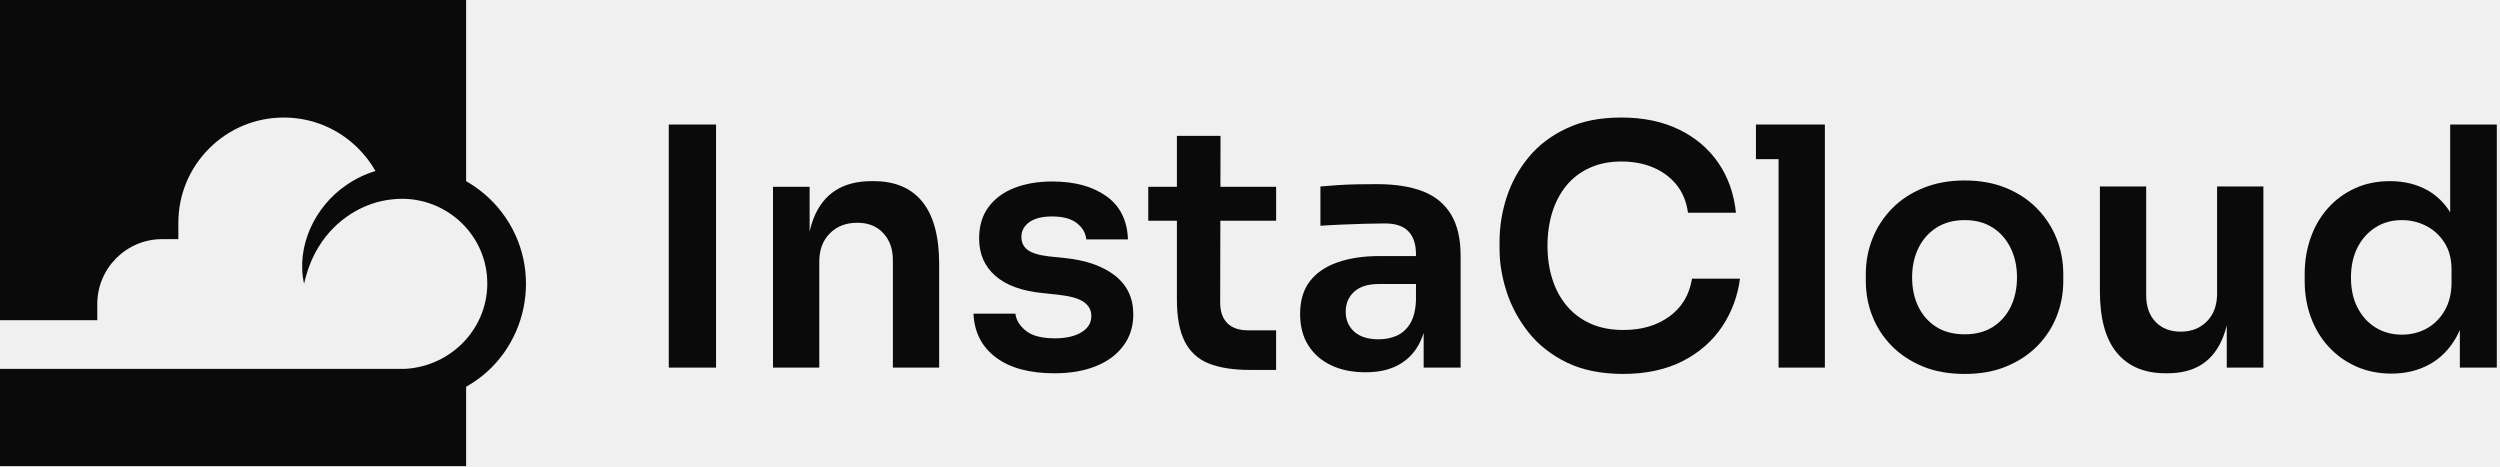
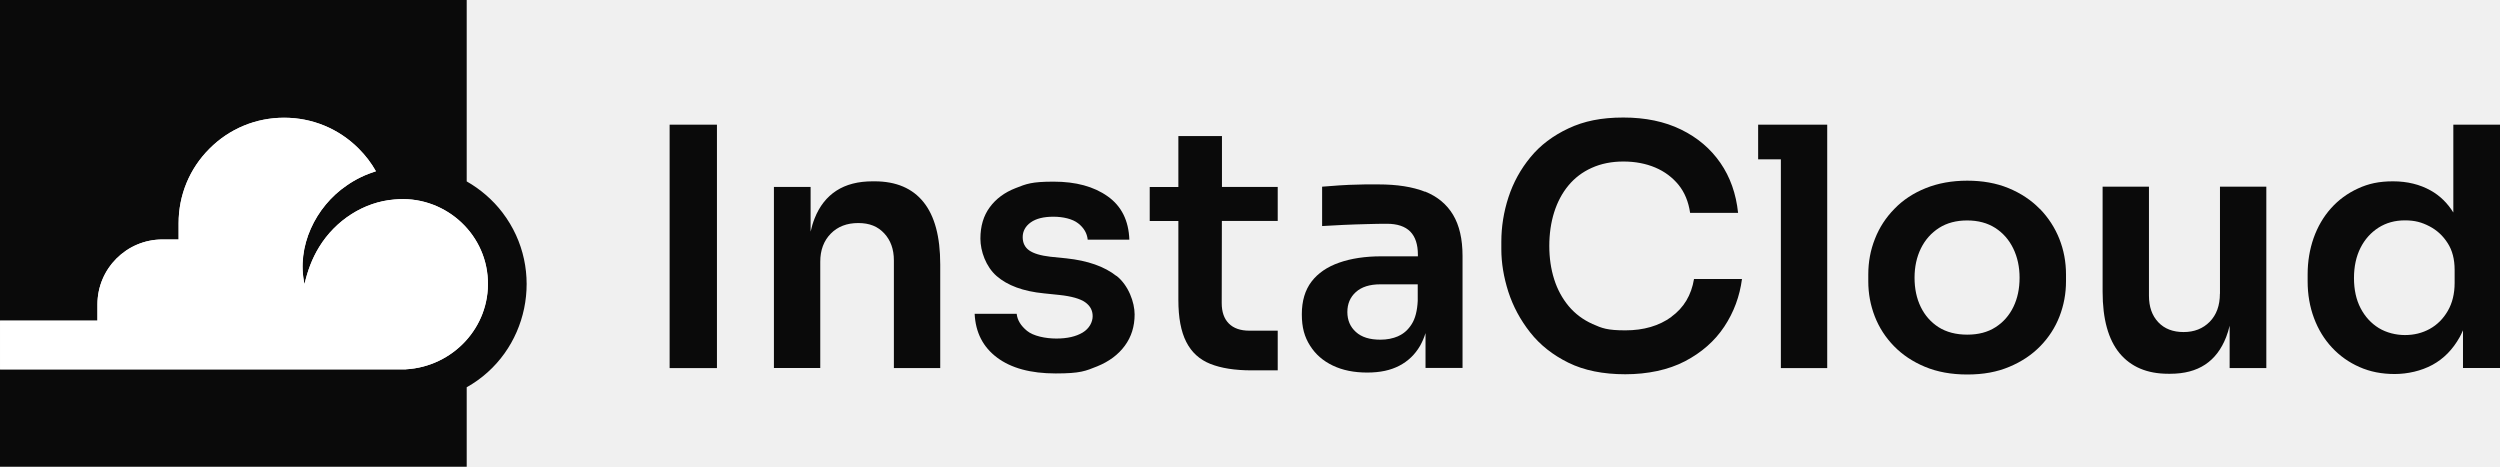
- <svg xmlns="http://www.w3.org/2000/svg" fill="#0A0A0A" id="Layer_1" viewBox="0 0 3084 575">
-   <path d="M618.97,261.82c-11.89-15.57-26.96-28.65-43.97-38.31V0H0v395h120v-20c0-44.11,35.89-80,80-80h20v-20c0-34.72,13.52-67.37,38.08-91.92,24.55-24.55,57.2-38.08,91.92-38.08s67.37,13.52,91.92,38.08c8.41,8.41,15.5,17.73,21.23,27.85-12.8,3.93-25,9.76-36.04,17.48-38.53,26.19-62.19,75.4-52.03,121.64,3.7-16.24,9.41-31.66,18.15-45.78,20.08-32.83,54.92-55.47,92.62-58.52,59.44-5.84,112.66,39.54,115.16,99.32,2.63,58.08-43.12,106.59-100.95,109.94-.02,0-.03,0-.05,0H0v120h575v-97.9c76-42.51,98.01-144.58,43.97-215.28Z" />
-   <rect x="825" y="153.62" width="58.33" height="299.86" />
-   <path d="M1077.61,223.45h-2.46c-17.8,0-32.66,3.84-44.57,11.5-11.91,7.67-20.89,19.1-26.9,34.3-1.98,4.99-3.6,10.43-4.93,16.24v-55.05h-45.18v223.05h57.1v-131.03c0-14.24,4.31-25.74,12.94-34.51,8.63-8.76,19.92-13.14,33.89-13.14s24.09,4.25,32.04,12.73c7.94,8.49,11.91,19.58,11.91,33.27v132.68h57.1v-127.75c0-33.95-6.85-59.49-20.54-76.61-13.7-17.11-33.82-25.67-60.38-25.67Z" />
-   <path d="M1375.62,340.11c-14.93-11.77-35.53-19.03-61.82-21.77l-19.72-2.05c-12.05-1.37-20.74-3.97-26.08-7.8-5.34-3.83-8.01-9.3-8.01-16.43s3.29-13.42,9.86-18.07c6.57-4.65,15.88-6.98,27.93-6.98,13.41,0,23.62,2.74,30.6,8.22,6.98,5.48,10.88,12.19,11.71,20.13h51.35c-.82-23.55-9.72-41.35-26.7-53.4-16.98-12.05-39.16-18.07-66.54-18.07-17.8,0-33.48,2.67-47.03,8.01-13.56,5.34-24.17,13.22-31.83,23.62-7.67,10.41-11.5,23.28-11.5,38.61,0,19.17,6.71,34.57,20.13,46.21,13.41,11.64,32.72,18.69,57.92,21.16l19.31,2.05c15.06,1.64,25.67,4.66,31.83,9.04,6.16,4.38,9.24,10.14,9.24,17.25,0,8.49-4.11,15.2-12.32,20.13-8.22,4.93-19.04,7.39-32.45,7.39-16.43,0-28.48-3.15-36.15-9.45-7.67-6.3-11.91-13.28-12.73-20.95h-51.76c1.09,23.01,10.33,41.01,27.73,54.02,17.39,13,41.42,19.51,72.09,19.51,19.72,0,36.83-2.95,51.35-8.83,14.51-5.89,25.81-14.3,33.89-25.26,8.07-10.95,12.12-23.82,12.12-38.61,0-19.99-7.46-35.87-22.39-47.65Z" />
-   <path d="M1505.63,167.59h-53.81v62.84h-35.32v41.9h35.32v97.35c0,21.63,3.22,38.82,9.65,51.55,6.43,12.73,16.29,21.77,29.57,27.11,13.28,5.34,30.33,8.01,51.14,8.01h32.04v-48.88h-34.91c-10.96,0-19.38-2.94-25.26-8.83-5.89-5.89-8.83-14.31-8.83-25.26l.2-101.05h68.81v-41.9h-68.72l.13-62.84Z" />
-   <path d="M1755.58,236.19c-15.2-6.02-34.3-9.04-57.3-9.04-7.39,0-15.34.07-23.82.21-8.49.14-16.64.48-24.44,1.03-7.8.55-14.86,1.1-21.15,1.64v48.47c7.66-.54,16.36-1.03,26.08-1.44,9.72-.41,19.37-.75,28.96-1.02,9.58-.27,17.8-.41,24.65-.41,12.87,0,22.45,3.22,28.75,9.65,6.3,6.44,9.45,15.96,9.45,28.55v2.05h-45.18c-19.72,0-36.97,2.6-51.76,7.8-14.79,5.2-26.15,13.01-34.09,23.41-7.95,10.41-11.91,23.82-11.91,40.25,0,15.06,3.35,27.93,10.06,38.61,6.71,10.68,16.08,18.89,28.14,24.64,12.05,5.75,26.15,8.63,42.31,8.63s28.82-2.81,39.64-8.42c10.81-5.61,19.3-13.76,25.47-24.44,2.74-4.76,4.98-10.03,6.78-15.77v42.88h45.59v-138.02c0-20.81-3.9-37.72-11.71-50.73-7.8-13-19.3-22.52-34.5-28.55ZM1722.72,414.25c-6.71,2.88-14.04,4.31-21.98,4.31-13.15,0-23.21-3.14-30.19-9.45-6.99-6.3-10.48-14.51-10.48-24.65s3.49-18.34,10.48-24.65c6.98-6.3,17.04-9.45,30.19-9.45h46.01v20.54c-.55,12.05-3.02,21.56-7.39,28.55-4.38,6.98-9.93,11.91-16.64,14.79Z" />
-   <path d="M2059.33,390.43c-15.34,11.09-34.24,16.64-56.69,16.64-15.34,0-28.82-2.6-40.46-7.8-11.64-5.2-21.43-12.53-29.37-21.98-7.95-9.45-13.9-20.47-17.87-33.07-3.97-12.59-5.96-26.29-5.96-41.08s1.98-28.89,5.96-41.49c3.97-12.59,9.79-23.55,17.46-32.86,7.66-9.31,17.25-16.57,28.75-21.77,11.5-5.2,24.5-7.8,39.02-7.8s27.59,2.47,39.23,7.39c11.64,4.93,21.22,12.05,28.76,21.36,7.53,9.31,12.25,20.81,14.17,34.5h59.15c-2.46-23.55-9.72-44.09-21.77-61.61-12.05-17.52-28.21-31.22-48.47-41.07-20.27-9.86-43.95-14.79-71.06-14.79s-48.54,4.45-67.57,13.35c-19.04,8.9-34.65,20.74-46.83,35.53-12.19,14.79-21.23,31.22-27.11,49.29-5.89,18.07-8.83,36.42-8.83,55.04v9.04c0,16.98,2.87,34.44,8.62,52.37,5.75,17.94,14.72,34.65,26.91,50.11,12.18,15.47,27.93,27.93,47.24,37.38,19.31,9.45,42.65,14.17,70.03,14.17s52.99-5.34,73.53-16.02c20.54-10.68,36.69-24.92,48.47-42.72,11.77-17.8,19.03-37.38,21.77-58.74h-59.15c-3.28,19.99-12.6,35.53-27.93,46.62Z" />
-   <polygon points="2166.13 153.62 2166.13 196.34 2194.06 196.34 2194.06 453.48 2251.16 453.48 2251.16 196.34 2251.16 153.62 2194.06 153.62 2166.13 153.62" />
-   <path d="M2513.02,257.34c-10.54-10.81-23.35-19.31-38.41-25.47-15.06-6.16-32.04-9.24-50.94-9.24s-35.94,3.08-51.14,9.24c-15.2,6.16-28.07,14.65-38.61,25.47-10.55,10.82-18.55,23.14-24.03,36.97-5.48,13.83-8.22,28.41-8.22,43.75v8.63c0,15.06,2.67,29.44,8.01,43.13,5.34,13.7,13.21,25.88,23.62,36.56,10.4,10.68,23.14,19.17,38.2,25.47,15.06,6.3,32.45,9.45,52.17,9.45s36.69-3.15,51.76-9.45c15.06-6.29,27.79-14.79,38.2-25.47,10.4-10.68,18.28-22.86,23.62-36.56,5.34-13.69,8.01-28.07,8.01-43.13v-8.63c0-15.33-2.74-29.92-8.22-43.75-5.48-13.82-13.49-26.15-24.03-36.97ZM2480.57,378.11c-5.07,10.54-12.39,18.89-21.98,25.05-9.59,6.16-21.23,9.24-34.92,9.24s-25.74-3.08-35.32-9.24c-9.59-6.16-16.91-14.51-21.98-25.05-5.07-10.54-7.6-22.52-7.6-35.94s2.6-25.47,7.8-36.15c5.2-10.68,12.66-19.1,22.39-25.26,9.72-6.16,21.29-9.24,34.71-9.24s24.92,3.08,34.51,9.24c9.58,6.16,16.98,14.58,22.18,25.26,5.2,10.68,7.8,22.73,7.8,36.15s-2.53,25.4-7.6,35.94Z" />
-   <path d="M2735.03,361.88c0,14.52-4.18,26.02-12.53,34.5-8.36,8.49-19.1,12.74-32.25,12.74s-23.55-4.04-31.22-12.12c-7.67-8.07-11.5-18.96-11.5-32.66v-134.32h-57.1v129.39c0,33.68,6.99,58.94,20.95,75.78,13.97,16.84,33.95,25.26,59.97,25.26h2.47c17.25,0,31.56-3.77,42.92-11.29,11.36-7.53,19.99-18.83,25.88-33.89,1.69-4.32,3.11-9,4.31-13.96v52.16h45.18v-223.46h-57.1v131.86Z" />
-   <path d="M3022.56,153.62v108.25c-7.32-11.7-16.62-20.77-27.93-27.12-13.42-7.53-28.89-11.3-46.42-11.3-15.88,0-30.26,2.95-43.13,8.83-12.88,5.89-23.97,14.04-33.27,24.44-9.31,10.41-16.43,22.59-21.36,36.56-4.93,13.97-7.39,28.9-7.39,44.77v8.63c0,16.16,2.6,31.22,7.8,45.18,5.2,13.97,12.59,26.08,22.18,36.35,9.58,10.27,20.88,18.28,33.89,24.03,13,5.75,27.45,8.63,43.33,8.63,17.25,0,32.79-3.77,46.62-11.3,13.82-7.53,24.99-18.89,33.48-34.09,1.5-2.69,2.84-5.54,4.11-8.46v46.46h45.6V153.62h-57.51ZM3024.2,348.74c0,13.15-2.81,24.58-8.42,34.3-5.62,9.72-13.01,17.12-22.18,22.18-9.18,5.07-19.38,7.6-30.6,7.6-12.05,0-22.8-2.87-32.24-8.63-9.45-5.75-16.91-13.89-22.39-24.44-5.48-10.54-8.22-22.93-8.22-37.17s2.67-26.63,8.01-37.17c5.34-10.54,12.74-18.82,22.18-24.85,9.45-6.02,20.33-9.04,32.65-9.04,10.68,0,20.67,2.4,29.99,7.19,9.3,4.79,16.84,11.71,22.59,20.75,5.75,9.03,8.63,19.99,8.63,32.86v16.43Z" />
+ <svg xmlns="http://www.w3.org/2000/svg" viewBox="73.4 73.4 3080.1 575">
+   <g fill="#0A0A0A">
+     <path d="M692.4,335.2c-11.9-15.6-27-28.6-44-38.3V73.4H73.4v395h120v-20c0-44.1,35.9-80,80-80h20v-20c0-34.7,13.5-67.4,38.1-91.9,24.5-24.6,57.2-38.1,91.9-38.1s67.4,13.5,91.9,38.1c8.4,8.4,15.5,17.7,21.2,27.9-12.8,3.9-25,9.8-36,17.5-38.5,26.2-62.2,75.4-52,121.6,3.7-16.2,9.4-31.7,18.1-45.8,20.1-32.8,54.9-55.5,92.6-58.5,59.4-5.8,112.7,39.5,115.2,99.3,2.6,58.1-43.1,106.6-101,109.9H73.4v120h575v-97.9c76-42.5,98-144.6,44-215.3h0Z" />
+     <rect x="898.4" y="227" width="58.3" height="299.9" />
+     <path d="M1151,296.8h-2.5c-17.8,0-32.7,3.8-44.6,11.5-11.9,7.7-20.9,19.1-26.9,34.3-2,5-3.6,10.4-4.9,16.2v-55.1h-45.2v223.1h57.1v-131c0-14.2,4.3-25.7,12.9-34.5,8.6-8.8,19.9-13.1,33.9-13.1s24.1,4.2,32,12.7c7.9,8.5,11.9,19.6,11.9,33.3v132.7h57.1v-127.8c0-34-6.8-59.5-20.5-76.6-13.7-17.1-33.8-25.7-60.4-25.7h0Z" />
+     <path d="M1449,413.5c-14.9-11.8-35.5-19-61.8-21.8l-19.7-2c-12.1-1.4-20.7-4-26.1-7.8s-8-9.3-8-16.4,3.3-13.4,9.9-18.1,15.9-7,27.9-7,23.6,2.7,30.6,8.2,10.9,12.2,11.7,20.1h51.3c-.8-23.5-9.7-41.4-26.7-53.4-17-12.1-39.2-18.1-66.5-18.1s-33.5,2.7-47,8c-13.6,5.3-24.2,13.2-31.8,23.6-7.7,10.4-11.5,23.3-11.5,38.6s6.7,34.6,20.1,46.2c13.4,11.6,32.7,18.7,57.9,21.2l19.3,2c15.1,1.6,25.7,4.7,31.8,9,6.2,4.4,9.2,10.1,9.2,17.2s-4.1,15.2-12.3,20.1c-8.2,4.9-19,7.4-32.4,7.4s-28.5-3.1-36.2-9.5c-7.7-6.3-11.9-13.3-12.7-21h-51.8c1.1,23,10.3,41,27.7,54,17.4,13,41.4,19.5,72.1,19.5s36.8-3,51.3-8.8c14.5-5.9,25.8-14.3,33.9-25.3,8.1-11,12.1-23.8,12.1-38.6s-7.5-35.9-22.4-47.6h0Z" />
+     <path d="M1579,241h-53.8v62.8h-35.3v41.9h35.3v97.4c0,21.6,3.2,38.8,9.7,51.5,6.4,12.7,16.3,21.8,29.6,27.1,13.3,5.3,30.3,8,51.1,8h32v-48.9h-34.9c-11,0-19.4-2.9-25.3-8.8-5.9-5.9-8.8-14.3-8.8-25.3l.2-101.1h68.8v-41.9h-68.7v-62.8c.1,0,.1,0,.1,0Z" />
+     <path d="M1829,309.6c-15.2-6-34.3-9-57.3-9s-15.3,0-23.8.2c-8.5.1-16.6.5-24.4,1-7.8.6-14.9,1.1-21.2,1.6v48.5c7.7-.5,16.4-1,26.1-1.4s19.4-.8,29-1c9.6-.3,17.8-.4,24.7-.4,12.9,0,22.4,3.2,28.8,9.6,6.3,6.4,9.4,16,9.4,28.5v2h-45.2c-19.7,0-37,2.6-51.8,7.8-14.8,5.2-26.2,13-34.1,23.4-7.9,10.4-11.9,23.8-11.9,40.2s3.3,27.9,10.1,38.6c6.7,10.7,16.1,18.9,28.1,24.6,12.1,5.8,26.2,8.6,42.3,8.6s28.8-2.8,39.6-8.4c10.8-5.6,19.3-13.8,25.5-24.4,2.7-4.8,5-10,6.8-15.8v42.9h45.6v-138c0-20.8-3.9-37.7-11.7-50.7-7.8-13-19.3-22.5-34.5-28.6h0ZM1796.1,487.6c-6.7,2.9-14,4.3-22,4.3-13.2,0-23.2-3.1-30.2-9.5-7-6.3-10.5-14.5-10.5-24.6s3.5-18.3,10.5-24.6c7-6.3,17-9.5,30.2-9.5h46v20.5c-.6,12-3,21.6-7.4,28.5-4.4,7-9.9,11.9-16.6,14.8h0Z" />
+     <path d="M2132.7,463.8c-15.3,11.1-34.2,16.6-56.7,16.6s-28.8-2.6-40.5-7.8c-11.6-5.2-21.4-12.5-29.4-22-7.9-9.5-13.9-20.5-17.9-33.1-4-12.6-6-26.3-6-41.1s2-28.9,6-41.5c4-12.6,9.8-23.6,17.5-32.9,7.7-9.3,17.2-16.6,28.8-21.8,11.5-5.2,24.5-7.8,39-7.8s27.6,2.5,39.2,7.4c11.6,4.9,21.2,12.1,28.8,21.4,7.5,9.3,12.2,20.8,14.2,34.5h59.1c-2.5-23.6-9.7-44.1-21.8-61.6s-28.2-31.2-48.5-41.1c-20.3-9.9-43.9-14.8-71.1-14.8s-48.5,4.4-67.6,13.4c-19,8.9-34.7,20.7-46.8,35.5-12.2,14.8-21.2,31.2-27.1,49.3-5.9,18.1-8.8,36.4-8.8,55v9c0,17,2.9,34.4,8.6,52.4,5.8,17.9,14.7,34.6,26.9,50.1,12.2,15.5,27.9,27.9,47.2,37.4,19.3,9.5,42.7,14.2,70,14.2s53-5.3,73.5-16,36.7-24.9,48.5-42.7c11.8-17.8,19-37.4,21.8-58.7h-59.1c-3.3,20-12.6,35.5-27.9,46.6h0Z" />
+     <polygon points="2239.5 227 2239.5 269.7 2267.5 269.7 2267.5 526.9 2324.6 526.9 2324.6 269.7 2324.6 227 2267.5 227 2239.5 227" />
+     <path d="M2586.4,330.7c-10.5-10.8-23.4-19.3-38.4-25.5-15.1-6.2-32-9.2-50.9-9.2s-35.9,3.1-51.1,9.2-28.1,14.6-38.6,25.5c-10.6,10.8-18.6,23.1-24,37-5.5,13.8-8.2,28.4-8.2,43.8v8.6c0,15.1,2.7,29.4,8,43.1,5.3,13.7,13.2,25.9,23.6,36.6,10.4,10.7,23.1,19.2,38.2,25.5s32.4,9.5,52.2,9.5,36.7-3.1,51.8-9.5c15.1-6.3,27.8-14.8,38.2-25.5,10.4-10.7,18.3-22.9,23.6-36.6,5.3-13.7,8-28.1,8-43.1v-8.6c0-15.3-2.7-29.9-8.2-43.8-5.5-13.8-13.5-26.1-24-37h0ZM2554,451.5c-5.1,10.5-12.4,18.9-22,25-9.6,6.2-21.2,9.2-34.9,9.2s-25.7-3.1-35.3-9.2c-9.6-6.2-16.9-14.5-22-25-5.1-10.5-7.6-22.5-7.6-35.9s2.6-25.5,7.8-36.1,12.7-19.1,22.4-25.3c9.7-6.2,21.3-9.2,34.7-9.2s24.9,3.1,34.5,9.2c9.6,6.2,17,14.6,22.2,25.3,5.2,10.7,7.8,22.7,7.8,36.1s-2.5,25.4-7.6,35.9h0Z" />
+     <path d="M2808.4,435.3c0,14.5-4.2,26-12.5,34.5-8.4,8.5-19.1,12.7-32.2,12.7s-23.6-4-31.2-12.1c-7.7-8.1-11.5-19-11.5-32.7v-134.3h-57.1v129.4c0,33.7,7,58.9,20.9,75.8,14,16.8,33.9,25.3,60,25.3h2.5c17.2,0,31.6-3.8,42.9-11.3,11.4-7.5,20-18.8,25.9-33.9,1.7-4.3,3.1-9,4.3-14v52.2h45.2v-223.5h-57.1v131.9h0Z" />
+     <path d="M3096,227v108.2c-7.3-11.7-16.6-20.8-27.9-27.1-13.4-7.5-28.9-11.3-46.4-11.3s-30.3,2.9-43.1,8.8c-12.9,5.9-24,14-33.3,24.4-9.3,10.4-16.4,22.6-21.4,36.6-4.9,14-7.4,28.9-7.4,44.8v8.6c0,16.2,2.6,31.2,7.8,45.2,5.2,14,12.6,26.1,22.2,36.4,9.6,10.3,20.9,18.3,33.9,24,13,5.8,27.4,8.6,43.3,8.6s32.8-3.8,46.6-11.3c13.8-7.5,25-18.9,33.5-34.1,1.5-2.7,2.8-5.5,4.1-8.5v46.5h45.6V227h-57.5ZM3097.6,422.1c0,13.1-2.8,24.6-8.4,34.3-5.6,9.7-13,17.1-22.2,22.2-9.2,5.1-19.4,7.6-30.6,7.6s-22.8-2.9-32.2-8.6c-9.4-5.8-16.9-13.9-22.4-24.4-5.5-10.5-8.2-22.9-8.2-37.2s2.7-26.6,8-37.2c5.3-10.5,12.7-18.8,22.2-24.9,9.4-6,20.3-9,32.6-9s20.7,2.4,30,7.2c9.3,4.8,16.8,11.7,22.6,20.8,5.8,9,8.6,20,8.6,32.9v16.4h0Z" />
+   </g>
+   <path fill="#fff" d="M573.5,528.4c57.8-3.3,103.6-51.9,101-109.9-2.5-59.8-55.7-105.2-115.2-99.3-37.7,3-72.5,25.7-92.6,58.5-8.7,14.1-14.4,29.5-18.1,45.8-10.2-46.2,13.5-95.5,52-121.6,11-7.7,23.2-13.5,36-17.5-5.7-10.1-12.8-19.4-21.2-27.8-24.5-24.6-57.2-38.1-91.9-38.1s-67.4,13.5-91.9,38.1c-24.6,24.5-38.1,57.2-38.1,91.9v20h-20c-44.1,0-80,35.9-80,80v20h-120v60h500.1Z" />
</svg>
